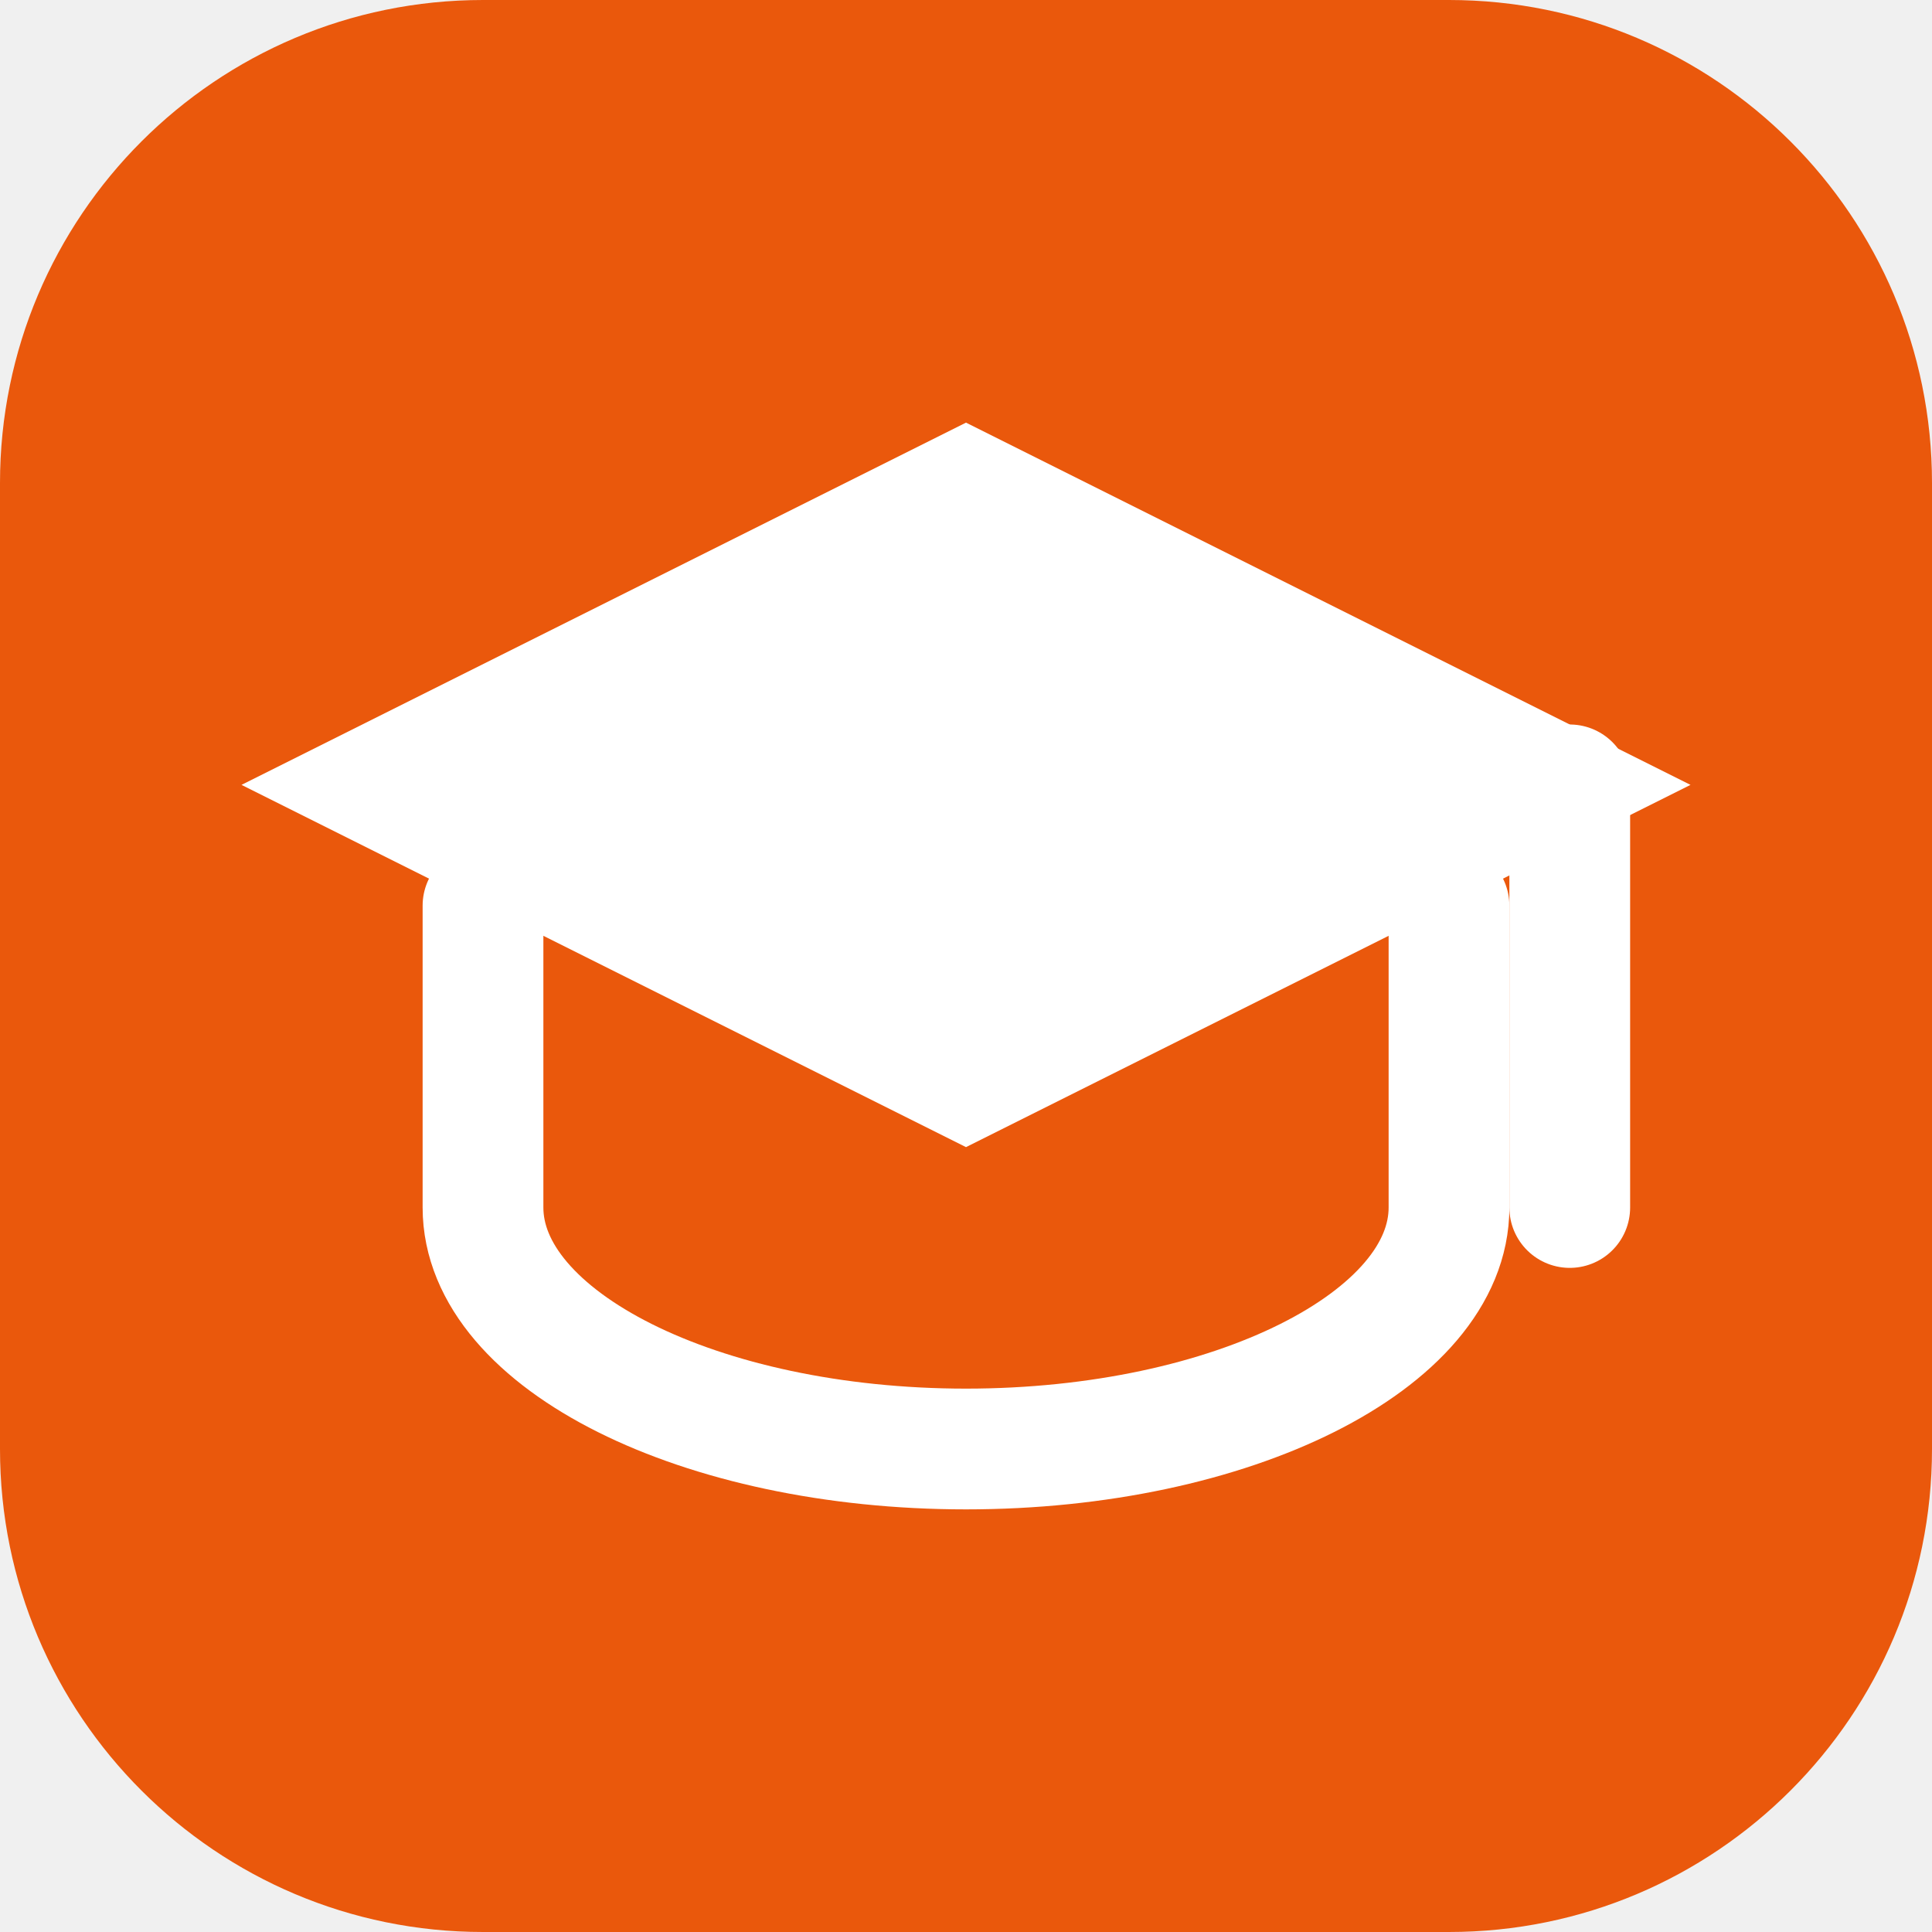
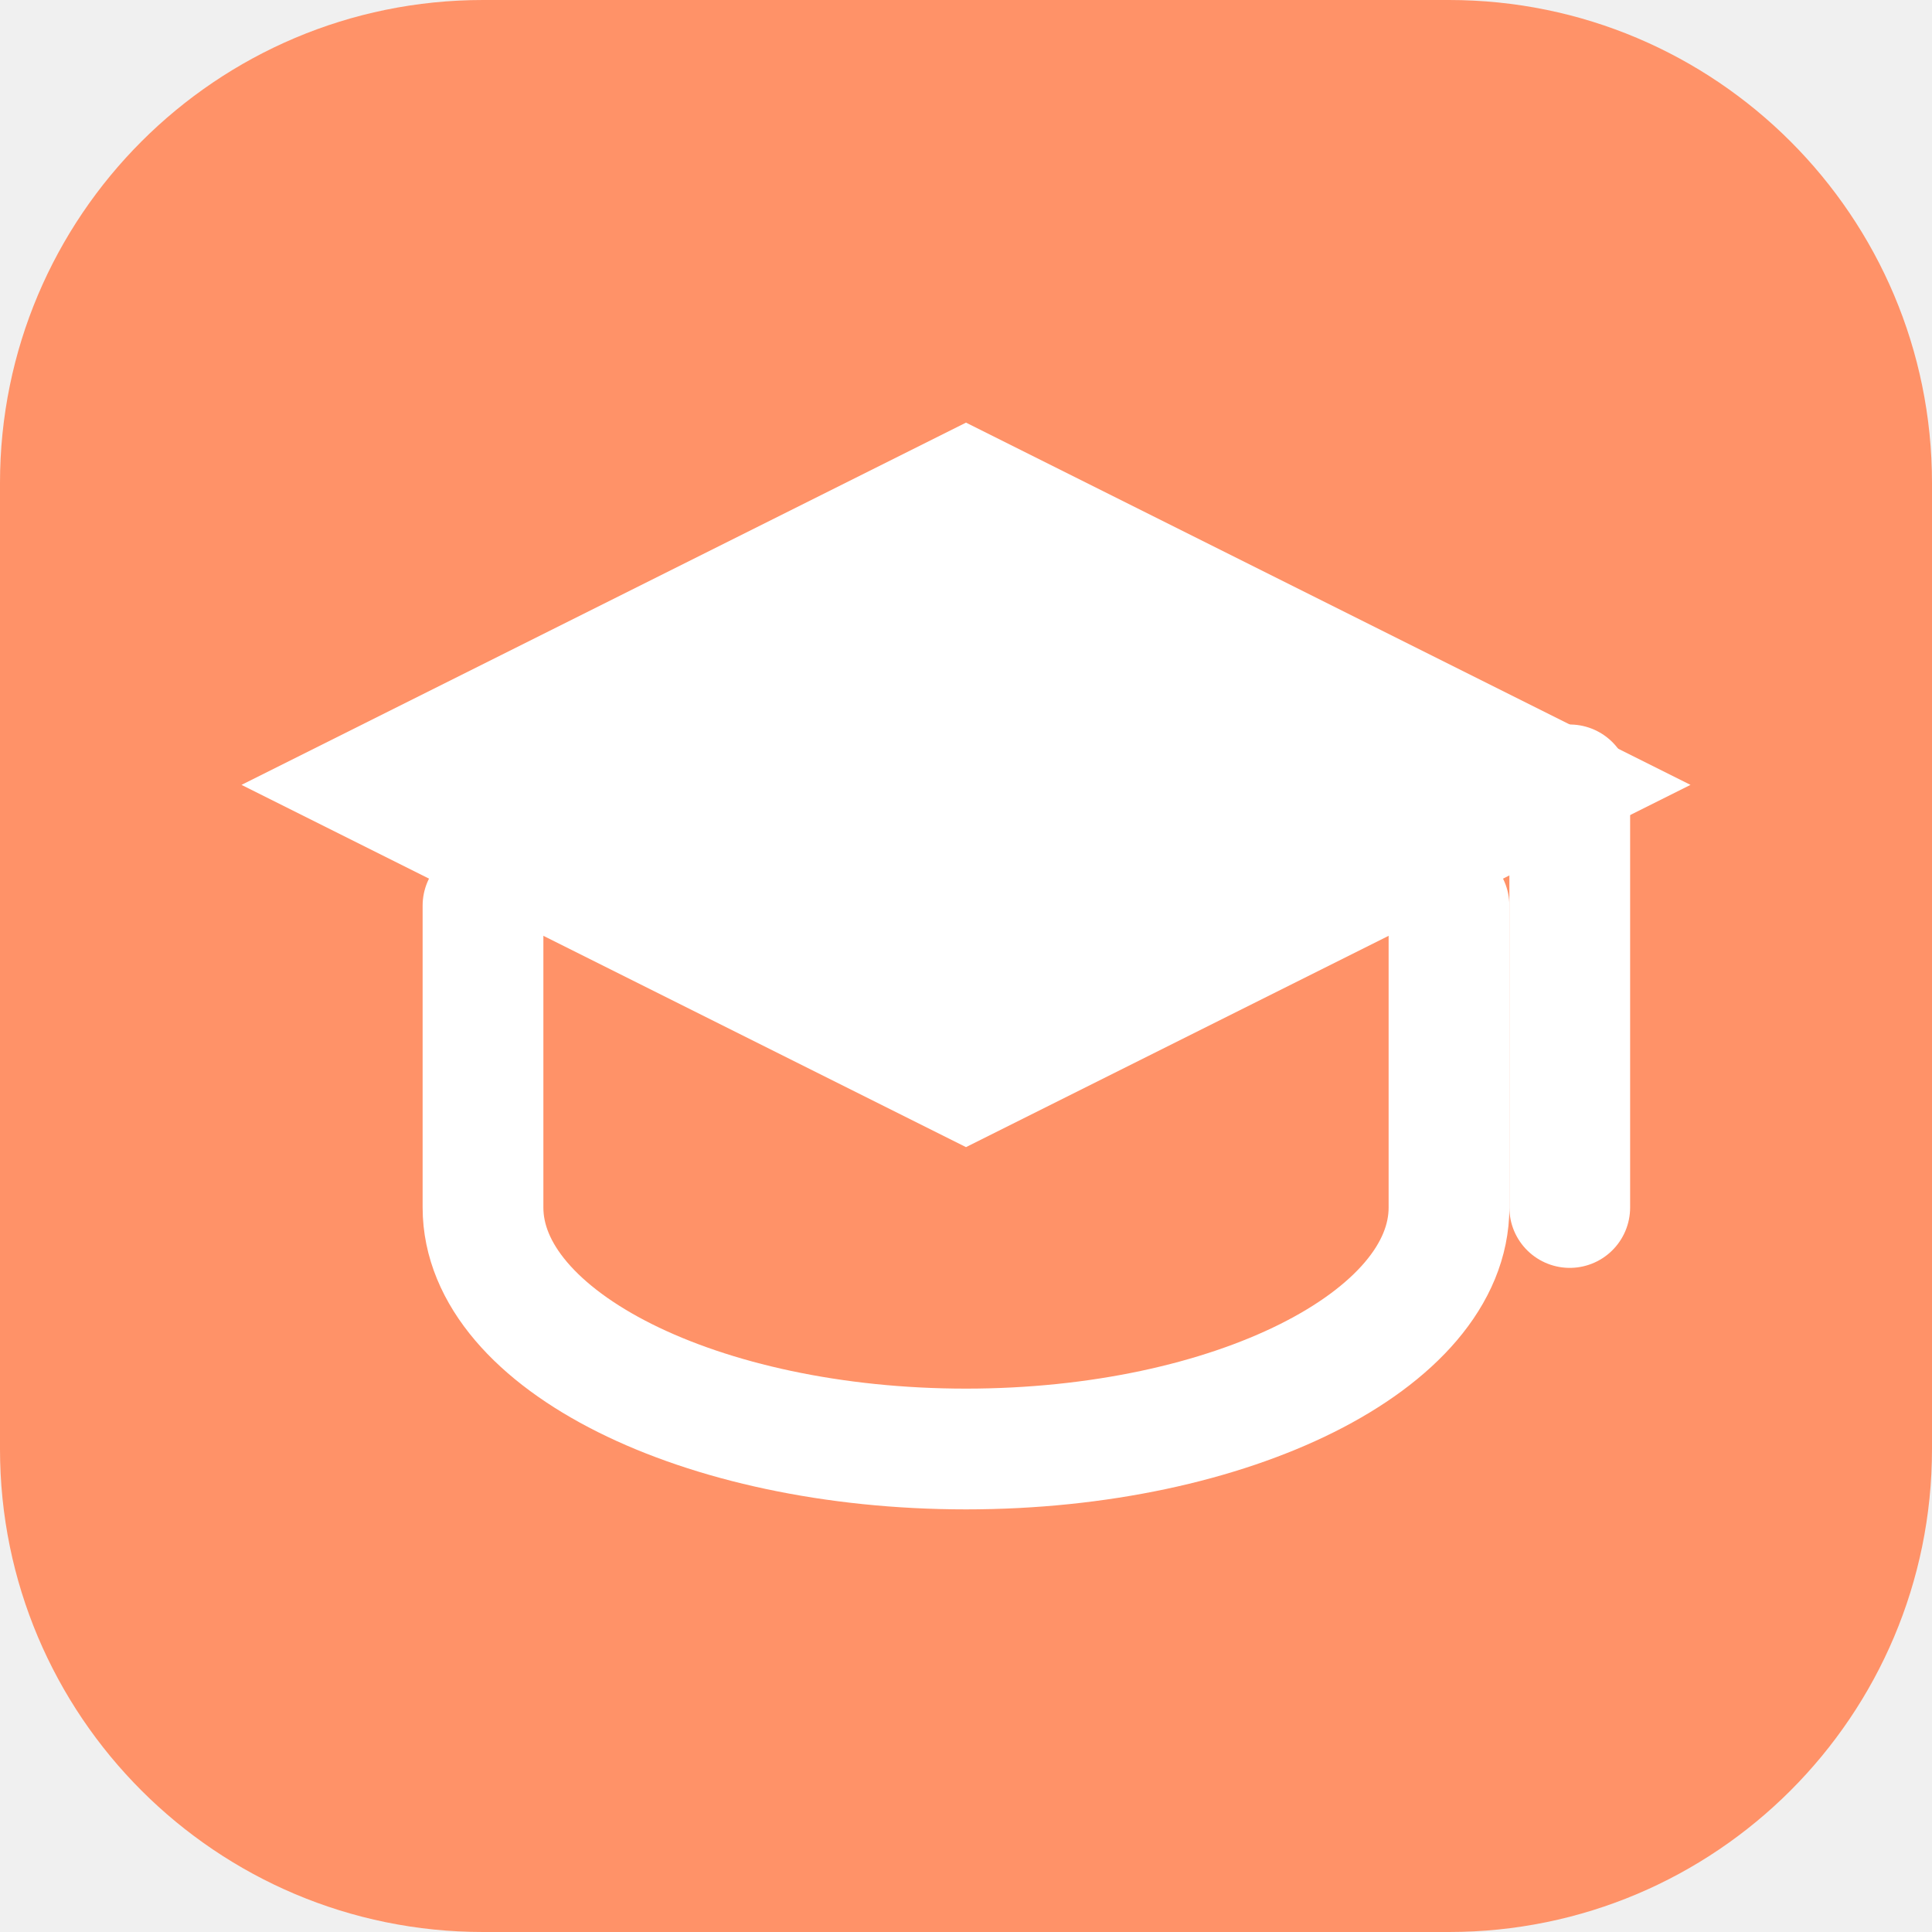
<svg xmlns="http://www.w3.org/2000/svg" viewBox="0 0 32 32" fill="none">
-   <rect width="32" height="32" rx="8" fill="#ea580c" />
+   <rect width="32" height="32" rx="8" fill="#ff9268" />
  <path d="M16 7L4 13l12 6 12-6-12-6z" fill="#fff" />
  <path d="M8 15v5c0 2.2 3.6 4 8 4s8-1.8 8-4v-5" stroke="#fff" stroke-width="2" stroke-linecap="round" />
  <path d="M26 13v7" stroke="#fff" stroke-width="2" stroke-linecap="round" />
</svg>
